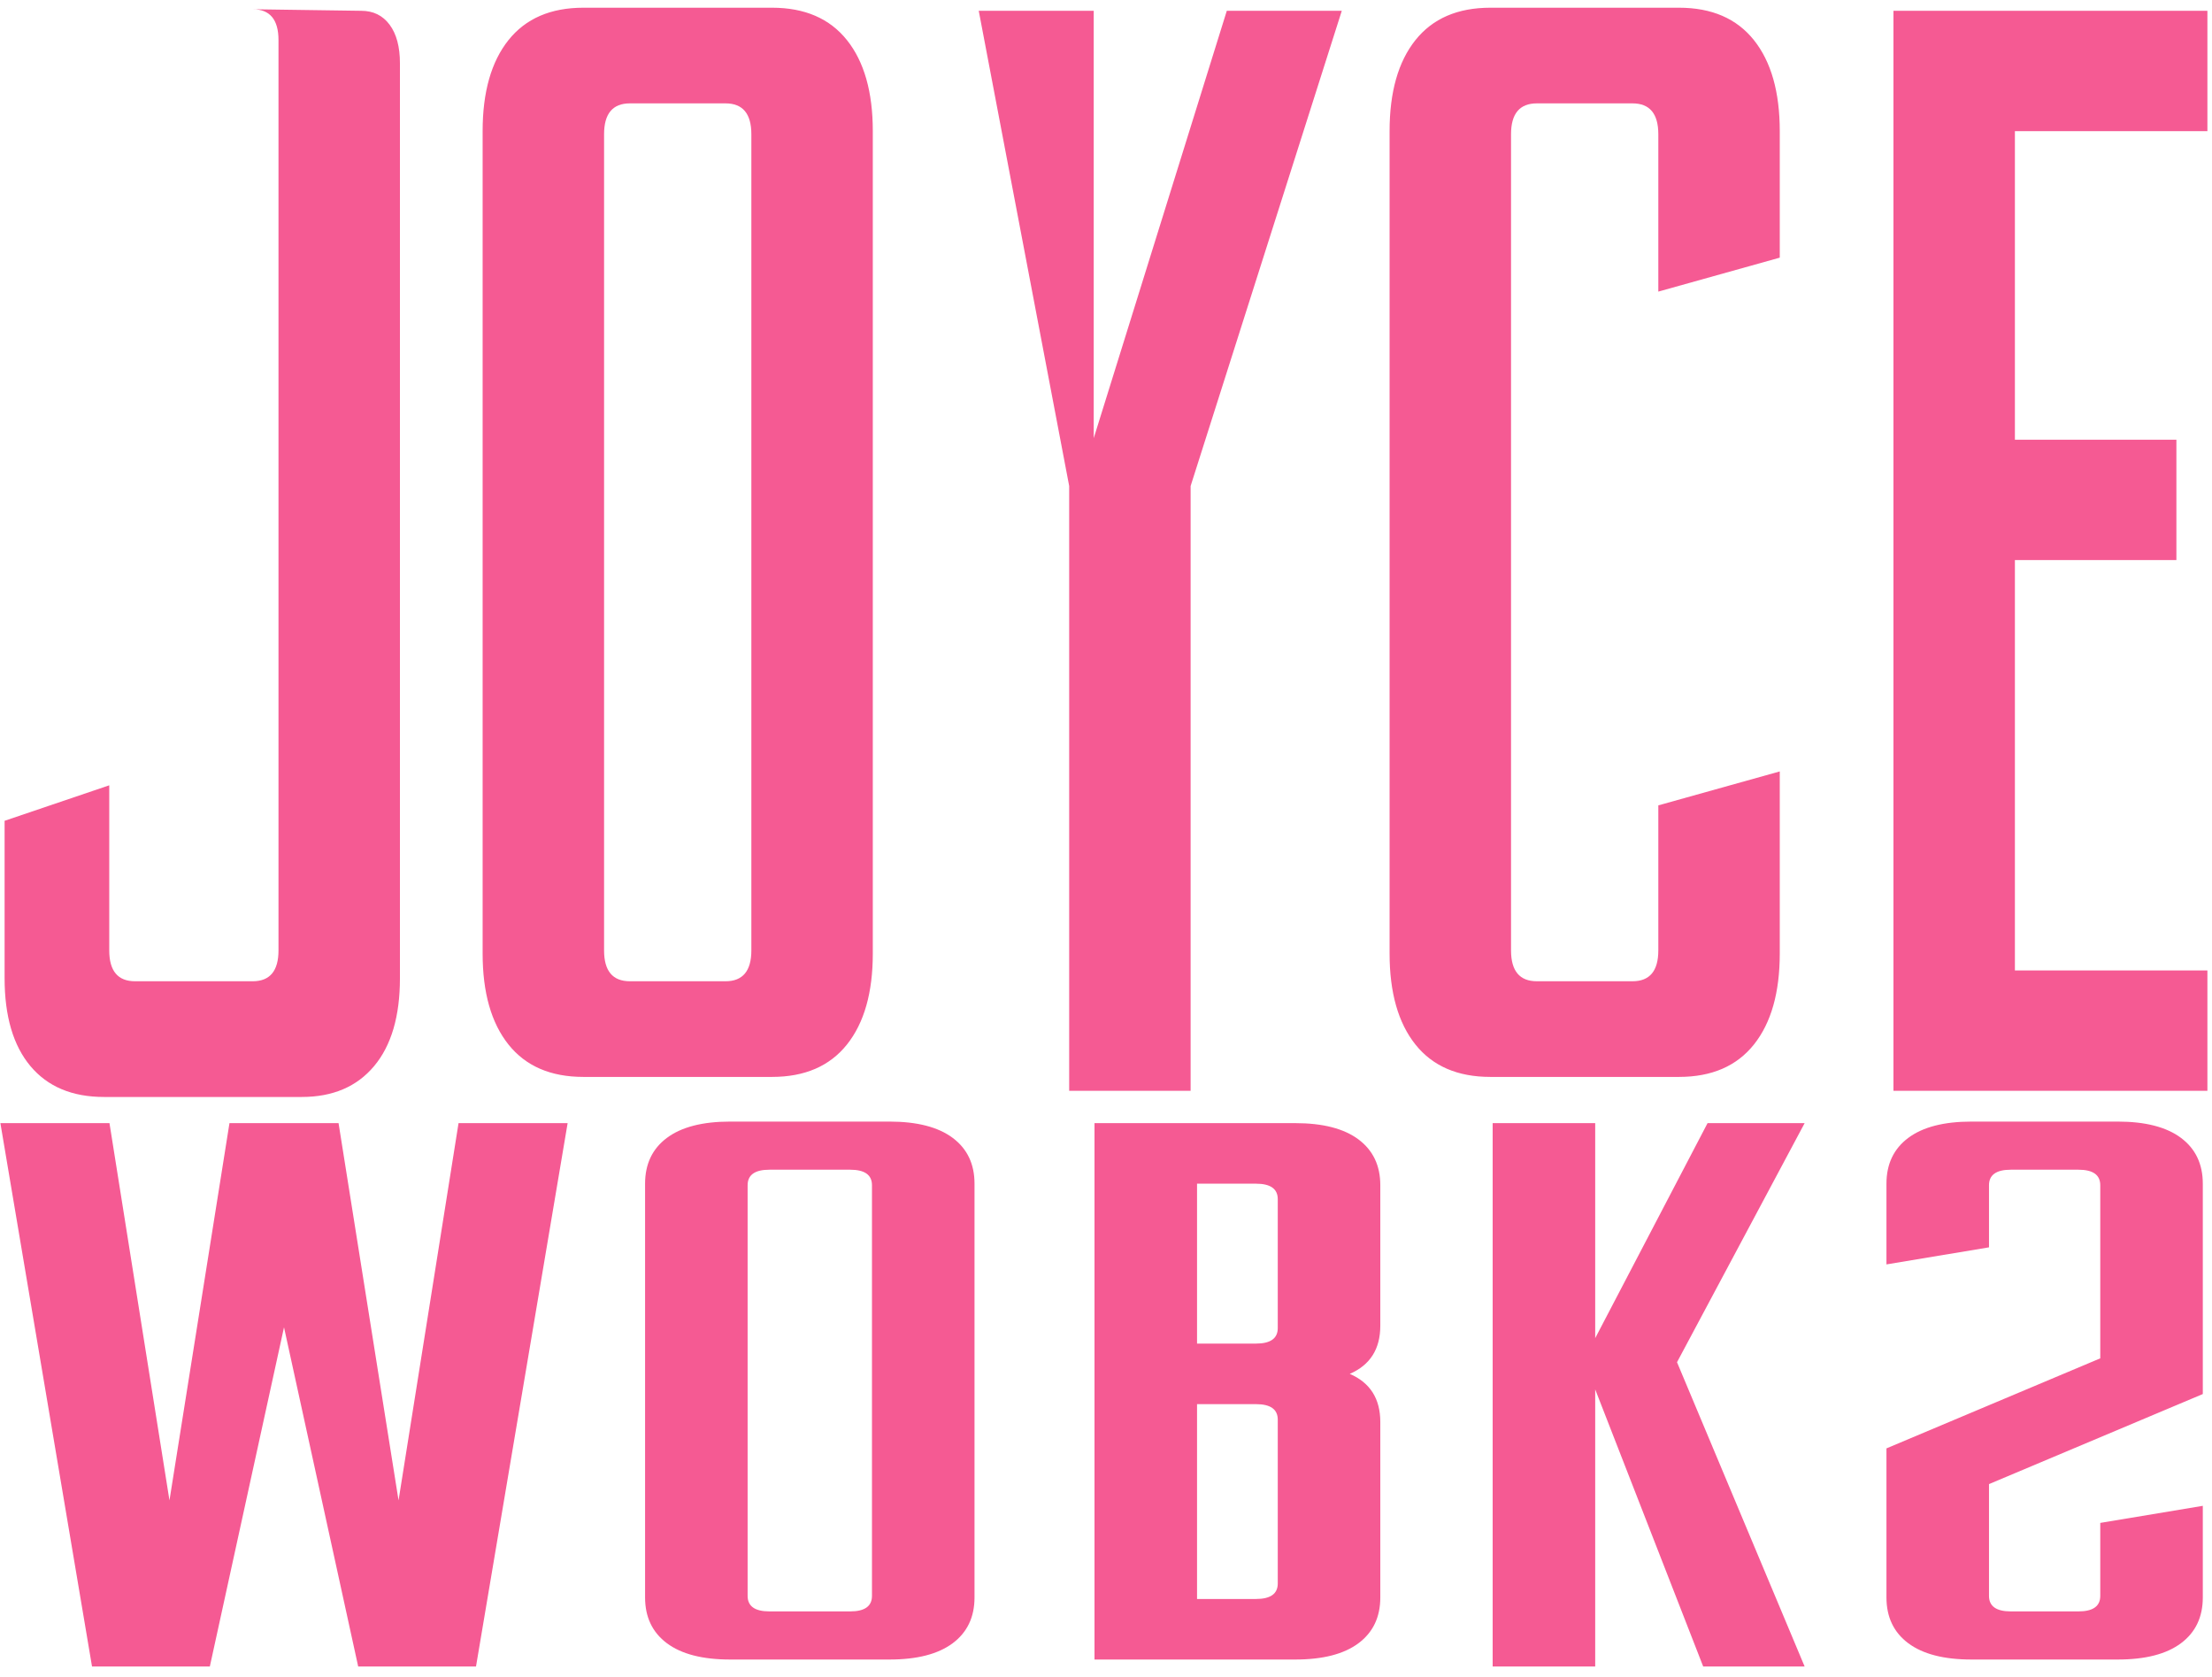
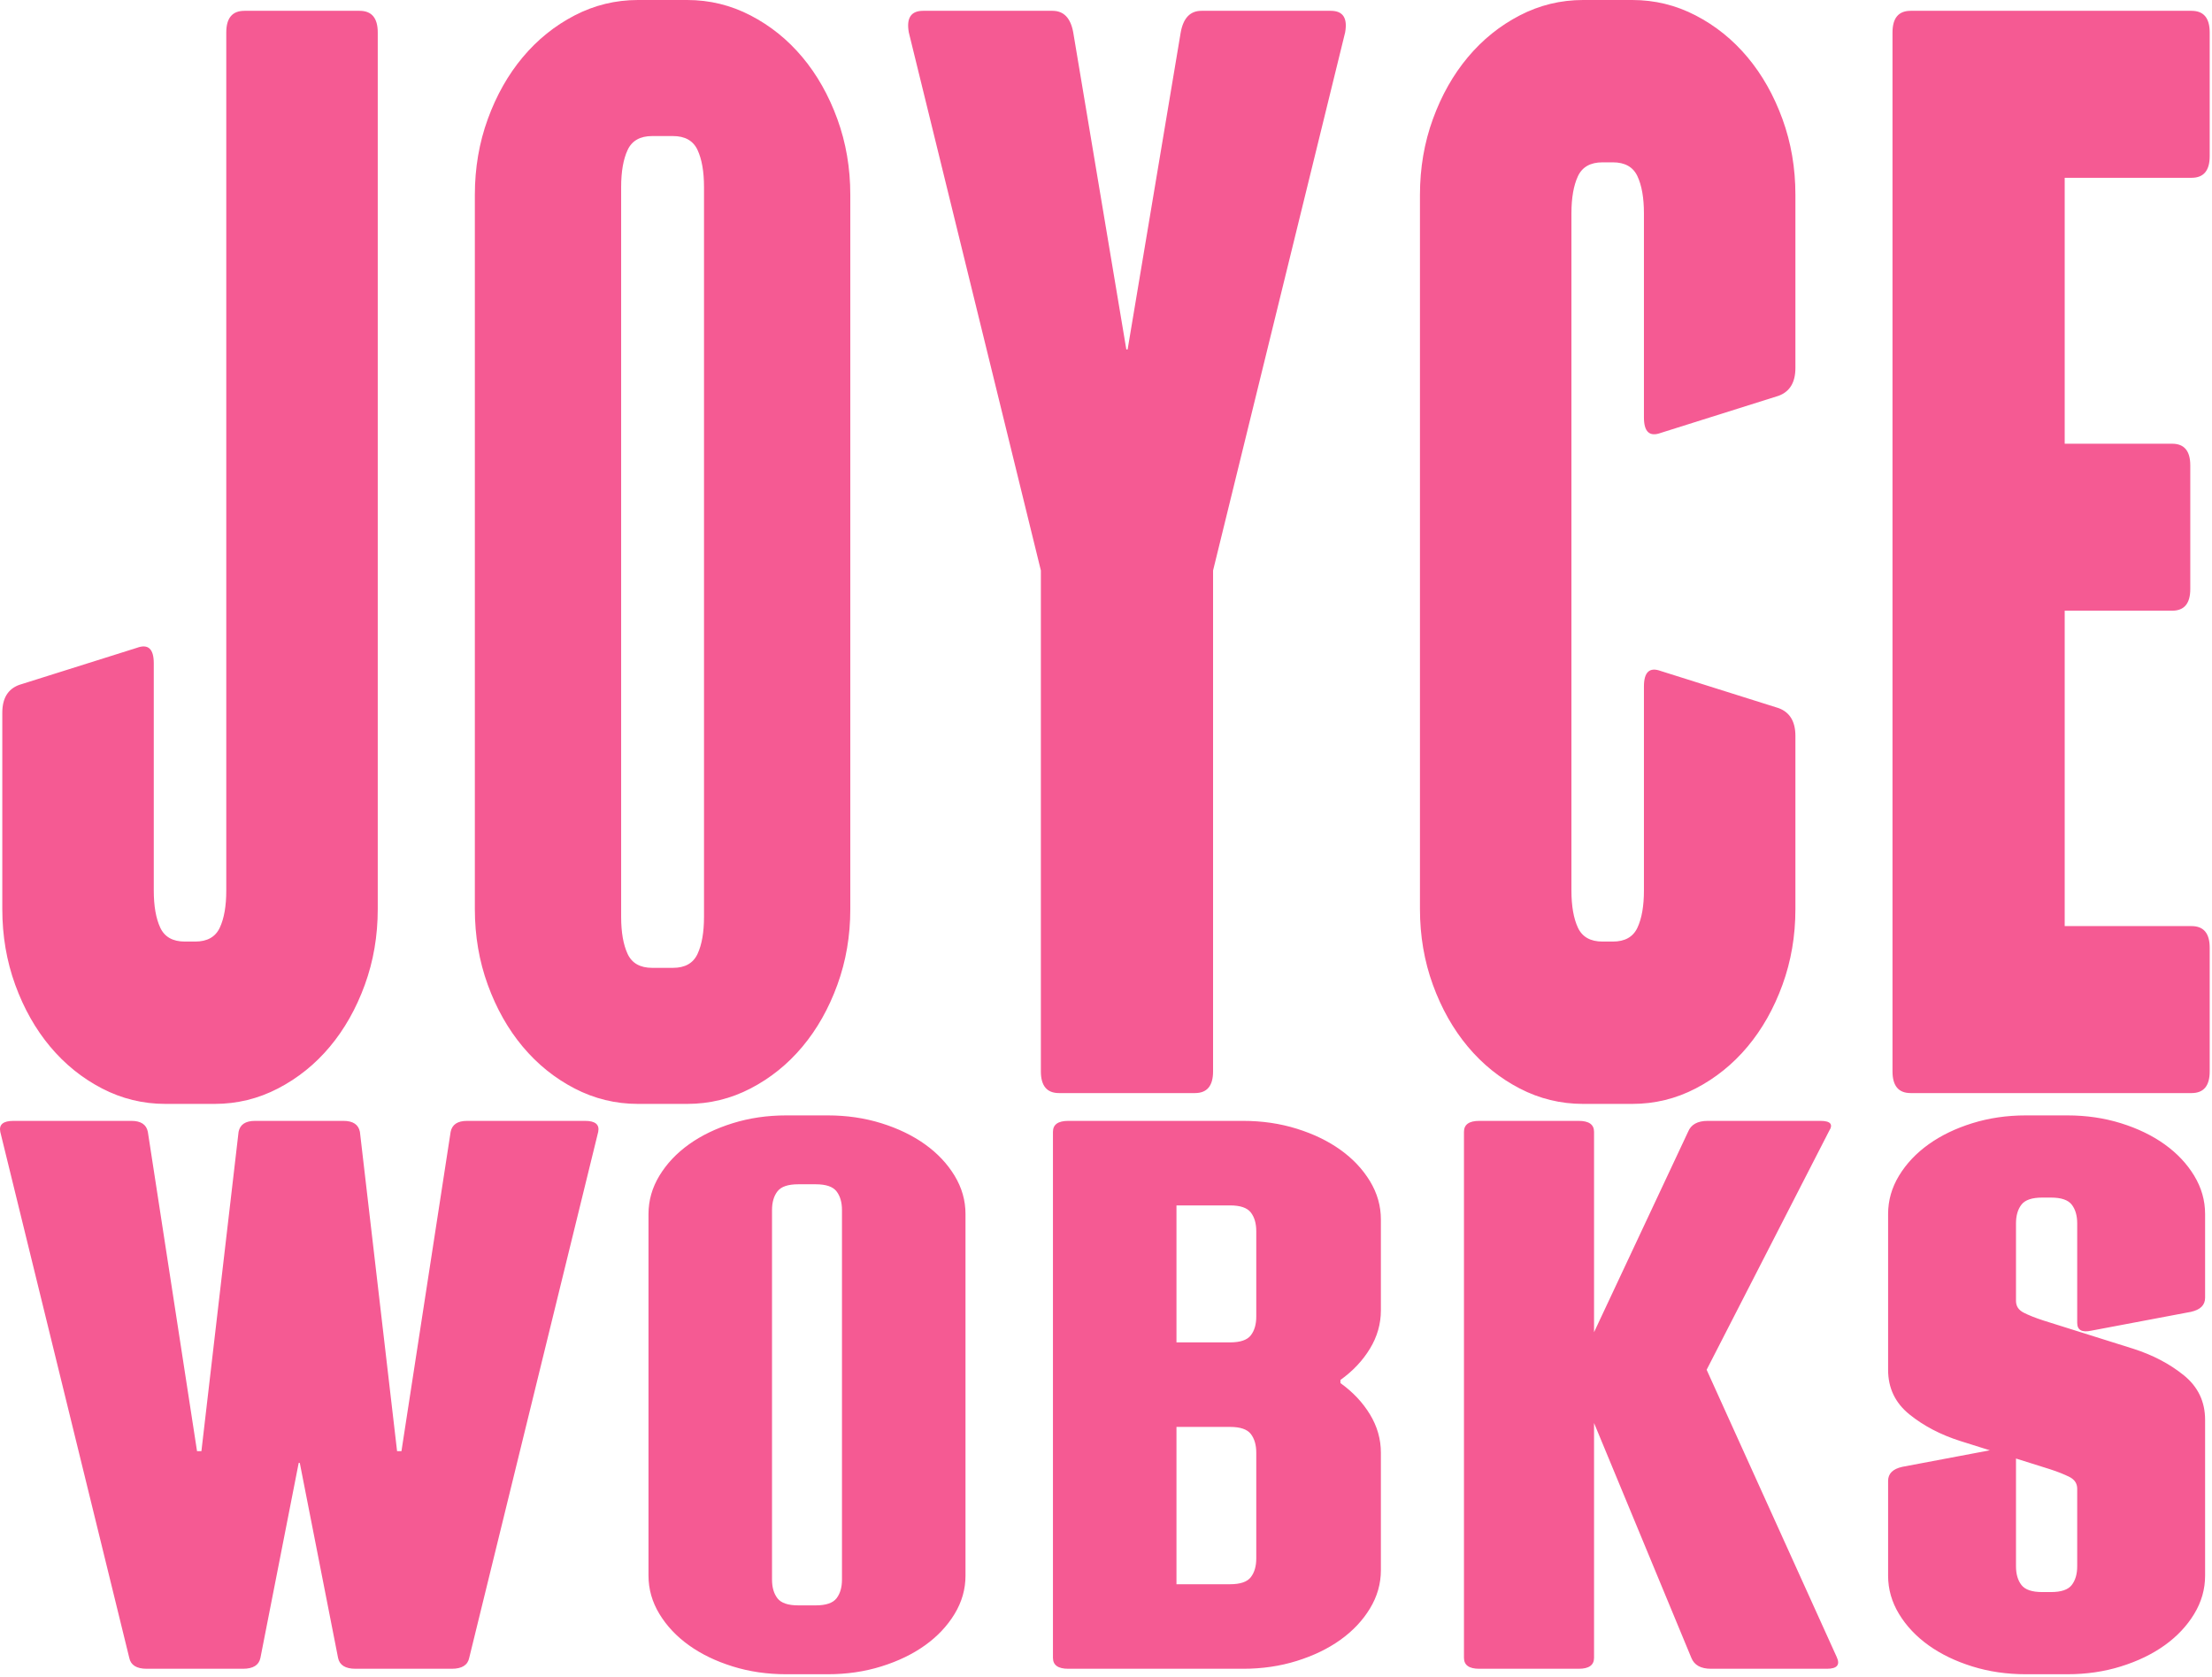
<svg xmlns="http://www.w3.org/2000/svg" viewBox="0 0 962 729" role="img" aria-labelledby="jw-title" style="color:#f55a93">
-   <g id="joyce" transform="translate(-12.04692 474.3039) scale(0.561877 -0.670868)">
-     <path fill="currentColor" d="M301 700Q315 700 323 691Q331 682 331 666L331 73Q331 36 311 16Q291 -4 255 -4L102 -4Q65 -4 45 16Q25 36 25 73L25 175L106 198L106 91Q106 81 111 76Q116 71 126 71L217 71Q227 71 232 76Q237 81 237 91L237 681Q237 691 232 696Q227 701 217 701ZM395 89Q395 51 415 30Q435 9 473 9L619 9Q657 9 677 30Q697 51 697 89L697 622Q697 660 677 681Q657 702 619 702L473 702Q435 702 415 681Q395 660 395 622ZM489 91L489 620Q489 630 494 635Q499 640 509 640L583 640Q593 640 598 635Q603 630 603 620L603 91Q603 81 598 76Q593 71 583 71L509 71Q499 71 494 76Q489 81 489 91ZM779 700L868 700L868 423L971 700L1060 700L943 392L943 0L849 0L849 392ZM1097 89Q1097 51 1117 30Q1137 9 1175 9L1321 9Q1359 9 1379 30Q1399 51 1399 89L1399 207L1305 185L1305 91Q1305 81 1300 76Q1295 71 1285 71L1211 71Q1201 71 1196 76Q1191 81 1191 91L1191 620Q1191 630 1196 635Q1201 640 1211 640L1285 640Q1295 640 1300 635Q1305 630 1305 620L1305 518L1399 540L1399 622Q1399 660 1379 681Q1359 702 1321 702L1175 702Q1137 702 1117 681Q1097 660 1097 622ZM1487 700L1730 700L1730 622L1581 622L1581 422L1706 422L1706 344L1581 344L1581 78L1730 78L1730 0L1487 0Z" />
+   <g id="joyce" transform="matrix(0.5630499 0 0 -0.6722689 -13.07625 475.2941)">
+     <path fill="currentColor" d="M301 700Q315 700 315 686V119Q315 93 305.0 70.0Q295 47 278.0 30.0Q261 13 238.0 3.0Q215 -7 189 -7H151Q125 -7 102.0 3.0Q79 13 62.0 30.0Q45 47 35.0 70.0Q25 93 25 119V246Q25 260 38 264L129 288Q142 292 142 278V131Q142 116 147.0 107.0Q152 98 166 98H174Q188 98 193.0 107.0Q198 116 198 131V686Q198 700 212 700ZM390 119V581Q390 607 400.0 630.0Q410 653 427.0 670.0Q444 687 467.0 697.0Q490 707 516 707H554Q580 707 603.0 697.0Q626 687 643.0 670.0Q660 653 670.0 630.0Q680 607 680 581V119Q680 93 670.0 70.0Q660 47 643.0 30.0Q626 13 603.0 3.0Q580 -7 554 -7H516Q490 -7 467.0 3.0Q444 13 427.0 30.0Q410 47 400.0 70.0Q390 93 390 119ZM503 586V114Q503 99 508.0 90.0Q513 81 527 81H543Q557 81 562.0 90.0Q567 99 567 114V586Q567 601 562.0 610.0Q557 619 543 619H527Q513 619 508.0 610.0Q503 601 503 586ZM725.2 686Q722.2 700 736.2 700H836.2Q849.2 700 852.2 686L893.2 481H894.2L935.2 686Q938.2 700 951.2 700H1051.2Q1065.2 700 1062.2 686L960.2 338V14Q960.2 0 946.2 0H841.2Q827.2 0 827.2 14V338ZM1120 119V581Q1120 607 1130.0 630.0Q1140 653 1157.0 670.0Q1174 687 1197.0 697.0Q1220 707 1246 707H1284Q1310 707 1333.0 697.0Q1356 687 1373.0 670.0Q1390 653 1400.0 630.0Q1410 607 1410 581V469Q1410 455 1397 451L1306 427Q1293 423 1293 437V569Q1293 584 1288.0 593.0Q1283 602 1269 602H1261Q1247 602 1242.0 593.0Q1237 584 1237 569V131Q1237 116 1242.0 107.0Q1247 98 1261 98H1269Q1283 98 1288.0 107.0Q1293 116 1293 131V263Q1293 277 1306 273L1397 249Q1410 245 1410 231V119Q1410 93 1400.0 70.0Q1390 47 1373.0 30.0Q1356 13 1333.0 3.0Q1310 -7 1284 -7H1246Q1220 -7 1197.0 3.0Q1174 13 1157.0 30.0Q1140 47 1130.0 70.0Q1120 93 1120 119ZM1485 686Q1485 700 1499 700H1716Q1730 700 1730 686V606Q1730 592 1716 592H1618V420H1701Q1715 420 1715 406V326Q1715 312 1701 312H1618V108H1716Q1730 108 1730 94V14Q1730 0 1716 0H1499Q1485 0 1485 14Z" />
  </g>
-   <g id="works" transform="translate(-4.099888 724.6373) scale(0.474408 -0.337535)">
-     <path fill="currentColor" d="M9 700L109 700L164 214L219 700L319 700L374 214L429 700L529 700L445 0L337 0L269 437L201 0L93 0ZM600 89Q600 51 620 30Q640 9 678 9L824 9Q862 9 882 30Q902 51 902 89L902 622Q902 660 882 681Q862 702 824 702L678 702Q640 702 620 681Q600 660 600 622ZM694 91L694 620Q694 630 699 635Q704 640 714 640L788 640Q798 640 803 635Q808 630 808 620L808 91Q808 81 803 76Q798 71 788 71L714 71Q704 71 699 76Q694 81 694 91ZM1012 700L1196 700Q1234 700 1254 679Q1274 658 1274 620L1274 439Q1274 394 1246 377Q1274 360 1274 315L1274 89Q1274 51 1254 30Q1234 9 1196 9L1012 9ZM1106 622L1106 416L1160 416Q1170 416 1175 421Q1180 426 1180 436L1180 602Q1180 612 1175 617Q1170 622 1160 622ZM1106 338L1106 87L1160 87Q1170 87 1175 92Q1180 97 1180 107L1180 318Q1180 328 1175 333Q1170 338 1160 338ZM1377 700L1471 700L1471 423L1574 700L1663 700L1546 392L1663 0L1570 0L1471 357L1471 0L1377 0ZM1738 89Q1738 51 1758 30Q1778 9 1816 9L1950 9Q1988 9 2008 30Q2028 51 2028 89L2028 207L1934 185L1934 91Q1934 81 1929 76Q1924 71 1914 71L1852 71Q1842 71 1837 76Q1832 81 1832 91L1832 235L2028 351L2028 622Q2028 660 2008 681Q1988 702 1950 702L1816 702Q1778 702 1758 681Q1738 660 1738 622L1738 518L1832 540L1832 620Q1832 630 1837 635Q1842 640 1852 640L1914 640Q1924 640 1929 635Q1934 630 1934 620L1934 397L1738 281Z" />
+   <g id="works" transform="matrix(0.4753997 0 0 -0.3403361 -5.110547 725.6176)">
+     <path fill="currentColor" d="M546 700Q560 700 558 686L440 14Q438 0 424 0H336Q322 0 320 14L285 263H284L249 14Q247 0 233 0H145Q131 0 129 14L11 686Q9 700 23 700H131Q144 700 146 686L191 278H195L229 686Q231 700 244 700H325Q338 700 340 686L374 278H378L423 686Q425 700 438 700ZM604 119V581Q604 607 614.0 630.0Q624 653 641.0 670.0Q658 687 681.0 697.0Q704 707 730 707H768Q794 707 817.0 697.0Q840 687 857.0 670.0Q874 653 884.0 630.0Q894 607 894 581V119Q894 93 884.0 70.0Q874 47 857.0 30.0Q840 13 817.0 3.0Q794 -7 768 -7H730Q704 -7 681.0 3.0Q658 13 641.0 30.0Q624 47 614.0 70.0Q604 93 604 119ZM717 586V114Q717 99 722.0 90.0Q727 81 741 81H757Q771 81 776.0 90.0Q781 99 781 114V586Q781 601 776.0 610.0Q771 619 757 619H741Q727 619 722.0 610.0Q717 601 717 586ZM974 686Q974 700 988 700H1148Q1174 700 1197.0 690.0Q1220 680 1237.0 663.0Q1254 646 1264.0 623.0Q1274 600 1274 574V458Q1274 432 1264.0 409.0Q1254 386 1237 369V365Q1254 348 1264.0 325.0Q1274 302 1274 276V126Q1274 100 1264.0 77.0Q1254 54 1237.0 37.0Q1220 20 1197.0 10.0Q1174 0 1148 0H988Q974 0 974 14ZM1087 592V417H1136Q1150 417 1155.0 426.0Q1160 435 1160 450V559Q1160 574 1155.0 583.0Q1150 592 1136 592ZM1087 309V108H1136Q1150 108 1155.0 117.0Q1160 126 1160 141V276Q1160 291 1155.0 300.0Q1150 309 1136 309ZM1350 686Q1350 700 1364 700H1455Q1469 700 1469 686V430L1555 686Q1559 700 1573 700H1676Q1690 700 1684 687L1572 382L1691 15Q1696 0 1682 0H1576Q1562 0 1558 14L1469 314V14Q1469 0 1455 0H1364Q1350 0 1350 14ZM1738 119V240Q1738 254 1751 258L1842 282Q1855 286 1855 272V131Q1855 116 1860.0 107.0Q1865 98 1879 98H1887Q1901 98 1906.0 107.0Q1911 116 1911 131V230Q1911 240 1904.0 245.0Q1897 250 1886 255L1804 291Q1777 303 1757.5 325.0Q1738 347 1738 382V581Q1738 607 1748.0 630.0Q1758 653 1775.0 670.0Q1792 687 1815.0 697.0Q1838 707 1864 707H1902Q1928 707 1951.0 697.0Q1974 687 1991.0 670.0Q2008 653 2018.0 630.0Q2028 607 2028 581V474Q2028 460 2015 456L1924 432Q1911 428 1911 442V569Q1911 584 1906.0 593.0Q1901 602 1887 602H1879Q1865 602 1860.0 593.0Q1855 584 1855 569V470Q1855 460 1862.0 455.0Q1869 450 1880 445L1962 409Q1989 397 2008.5 375.0Q2028 353 2028 318V119Q2028 93 2018.0 70.0Q2008 47 1991.0 30.0Q1974 13 1951.0 3.0Q1928 -7 1902 -7H1864Q1838 -7 1815.0 3.0Q1792 13 1775.0 30.0Q1758 47 1748.0 70.0Q1738 93 1738 119Z" />
  </g>
</svg>
